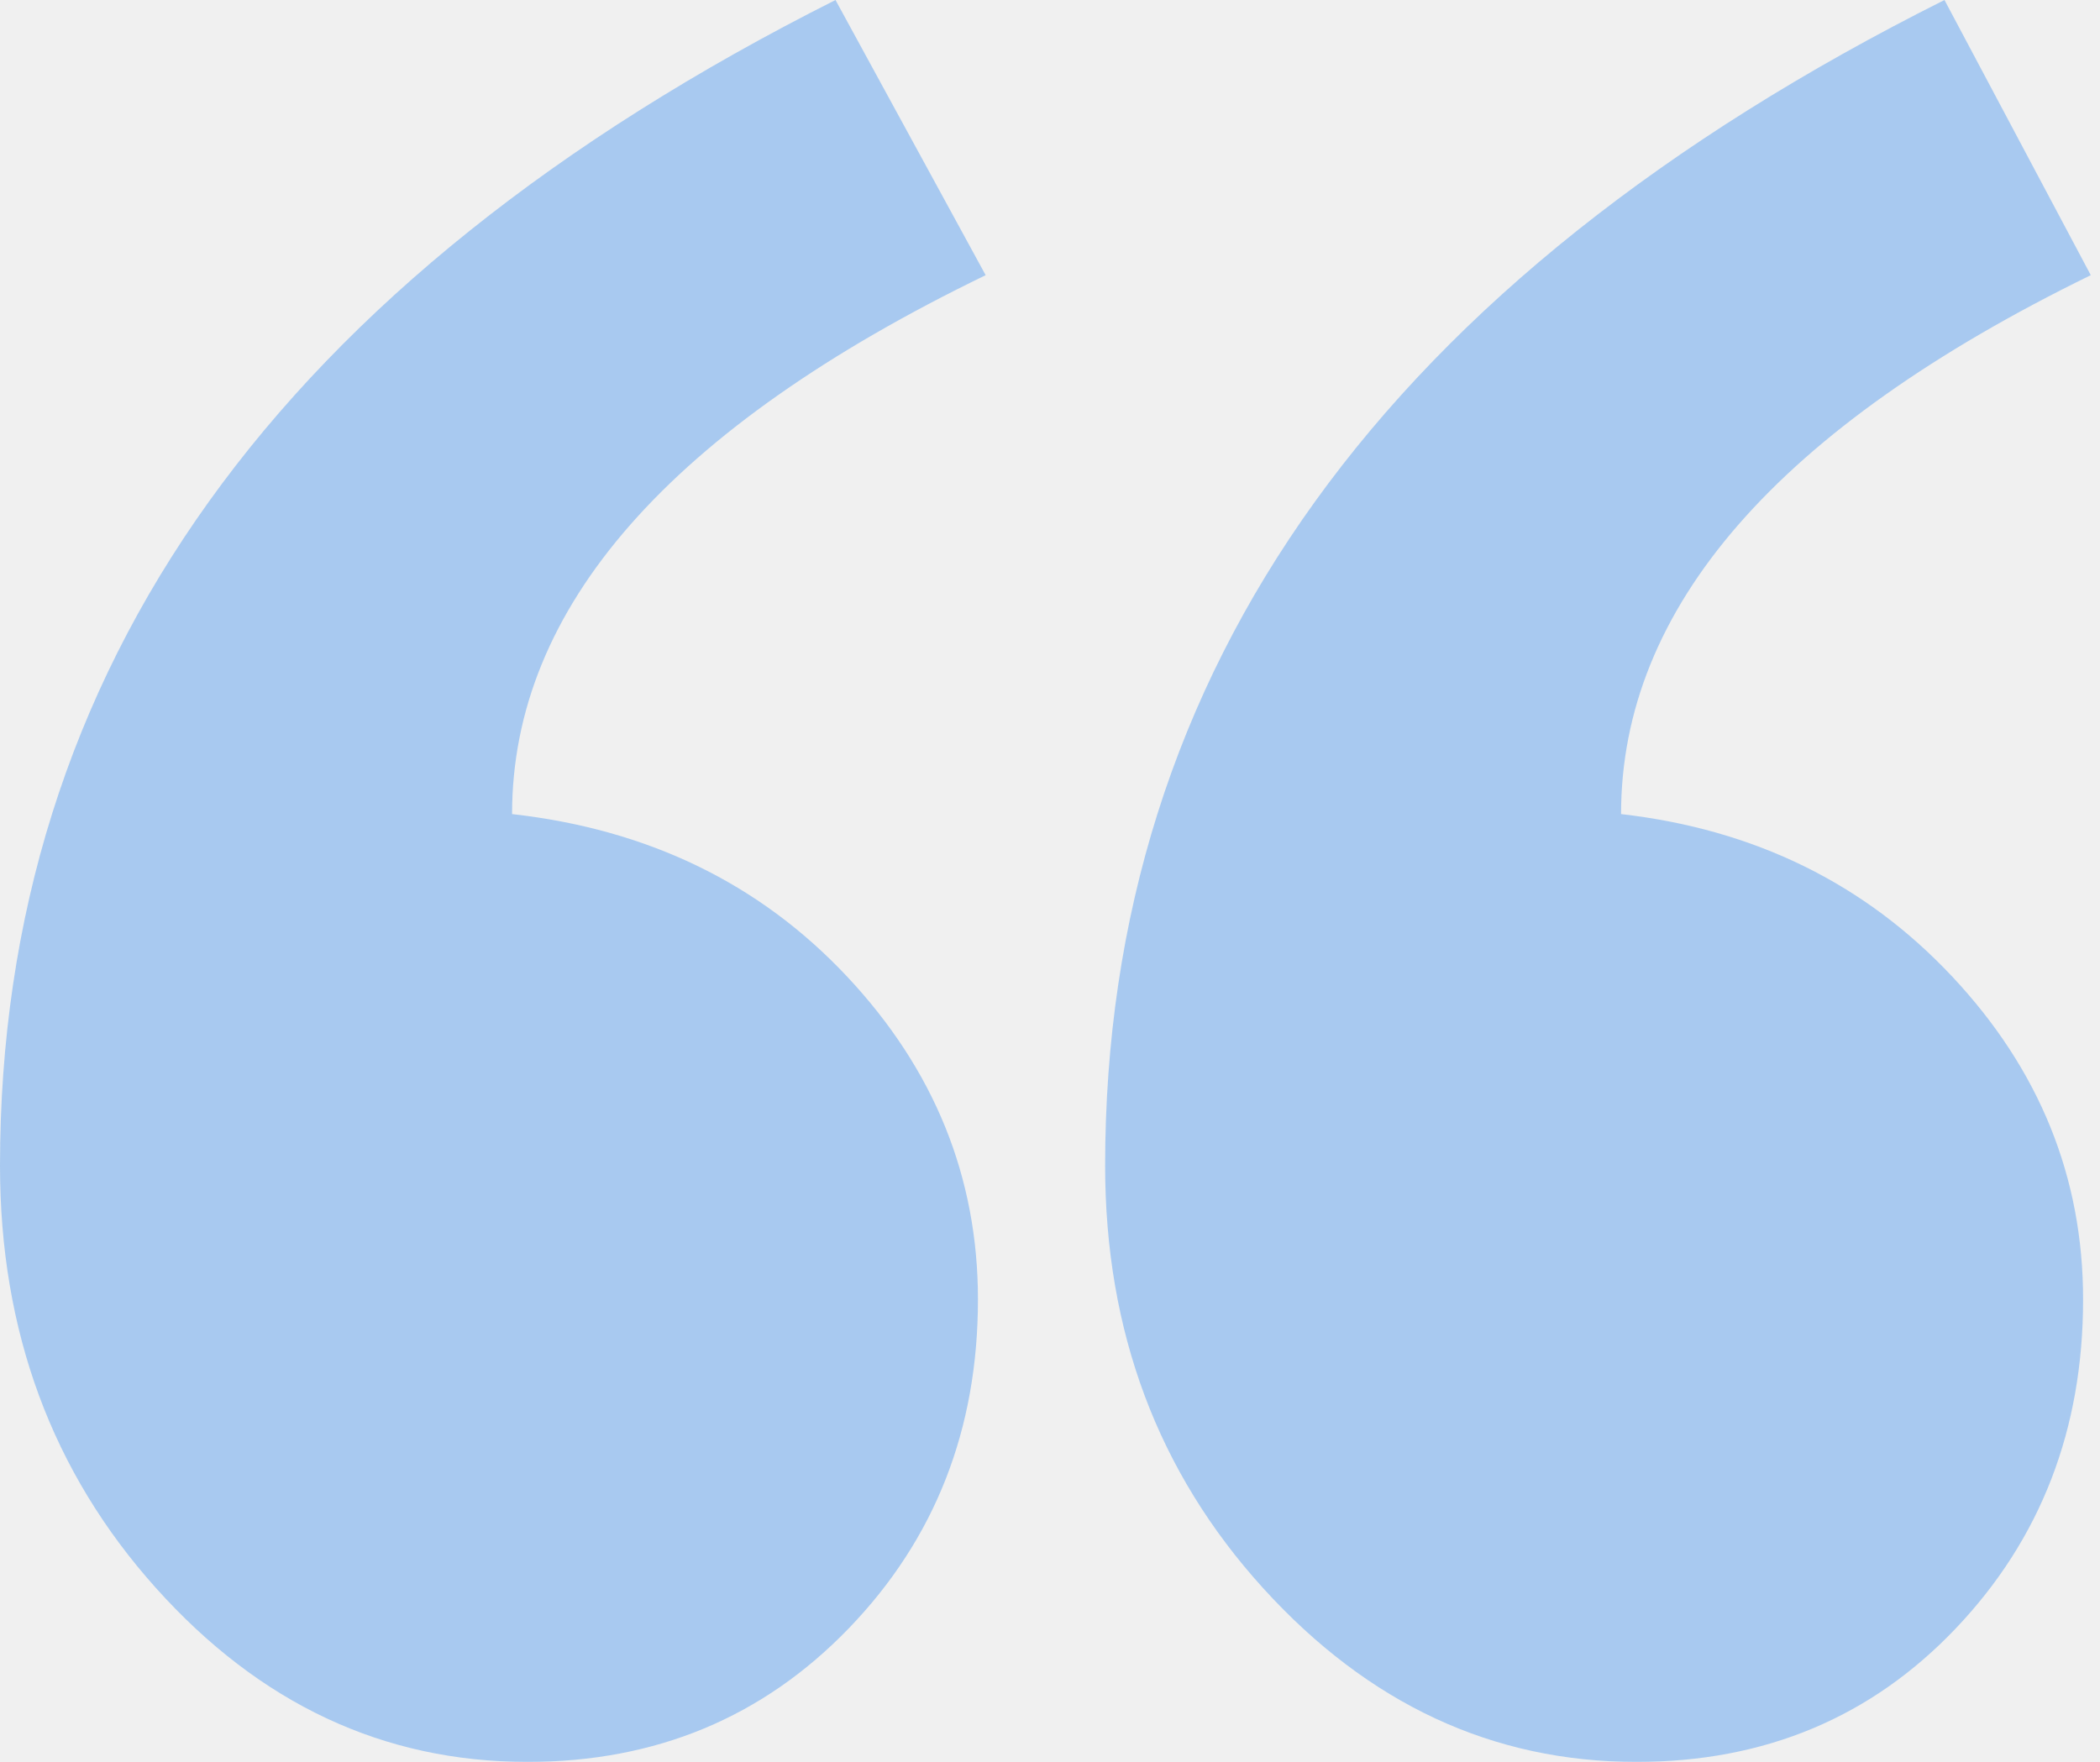
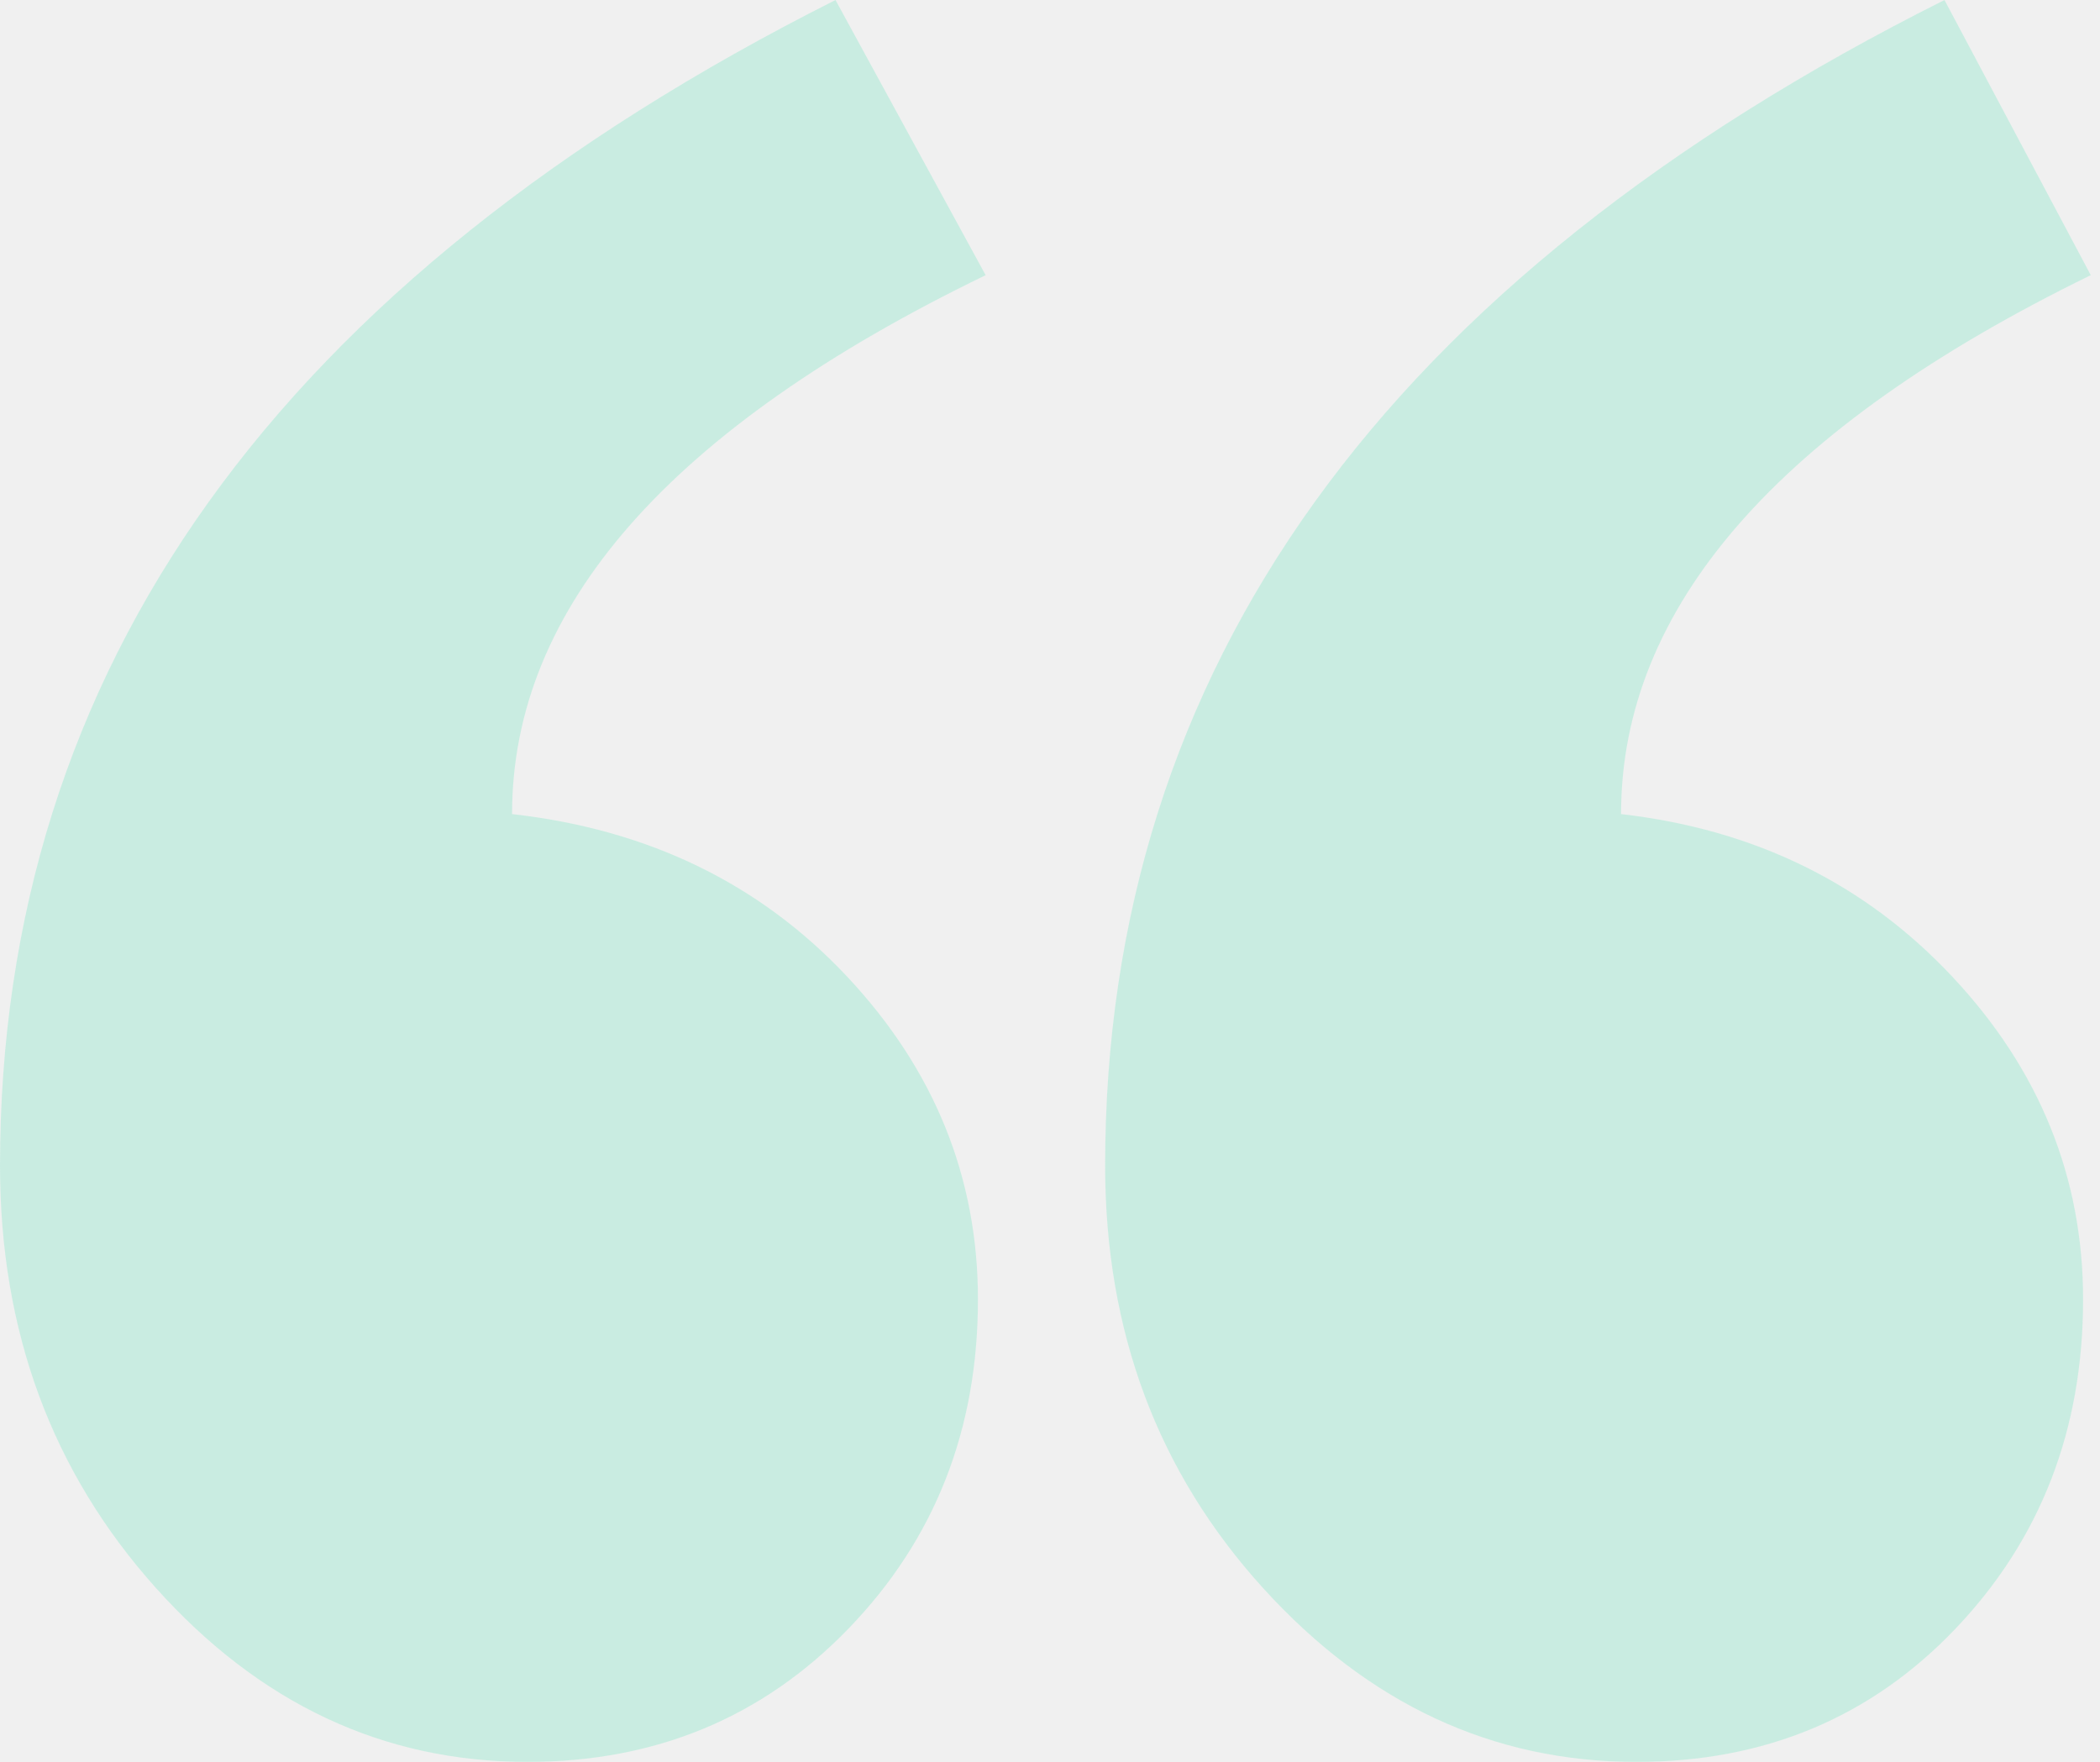
<svg xmlns="http://www.w3.org/2000/svg" width="143" height="120" viewBox="0 0 143 120" fill="none">
  <g opacity="0.3" clip-path="url(#clip0_429_570)">
-     <path fill-rule="evenodd" clip-rule="evenodd" d="M142.373 18.742C121.049 29.154 110.387 41.388 110.387 55.445C119.476 56.486 126.992 60.173 132.934 66.508C138.877 72.842 141.849 80.174 141.849 88.503C141.849 97.354 138.965 104.816 133.197 110.889C127.428 116.963 120.175 120 111.435 120C101.647 120 93.17 116.052 86.004 108.156C78.837 100.26 75.254 90.672 75.254 79.393C75.254 45.553 94.306 19.089 132.41 0L142.373 18.742ZM67.119 18.742C45.62 29.154 34.87 41.388 34.87 55.445C44.134 56.486 51.737 60.173 57.68 66.508C63.623 72.842 66.594 80.174 66.594 88.503C66.594 97.354 63.667 104.816 57.811 110.889C51.956 116.963 44.658 120 35.919 120C26.131 120 17.697 116.052 10.618 108.156C3.539 100.26 0 90.672 0 79.393C0 45.553 18.964 19.089 56.894 0L67.119 18.742Z" fill="#0070F0" />
+     <path fill-rule="evenodd" clip-rule="evenodd" d="M142.373 18.742C121.049 29.154 110.387 41.388 110.387 55.445C119.476 56.486 126.992 60.173 132.934 66.508C138.877 72.842 141.849 80.174 141.849 88.503C141.849 97.354 138.965 104.816 133.197 110.889C127.428 116.963 120.175 120 111.435 120C101.647 120 93.17 116.052 86.004 108.156C78.837 100.26 75.254 90.672 75.254 79.393C75.254 45.553 94.306 19.089 132.41 0L142.373 18.742ZM67.119 18.742C45.62 29.154 34.87 41.388 34.87 55.445C44.134 56.486 51.737 60.173 57.68 66.508C63.623 72.842 66.594 80.174 66.594 88.503C66.594 97.354 63.667 104.816 57.811 110.889C51.956 116.963 44.658 120 35.919 120C26.131 120 17.697 116.052 10.618 108.156C3.539 100.26 0 90.672 0 79.393C0 45.553 18.964 19.089 56.894 0L67.119 18.742Z" fill="#70e5c0" />
  </g>
  <defs>
    <clipPath id="clip0_429_570">
      <rect width="143" height="120" fill="white" />
    </clipPath>
  </defs>
</svg>
